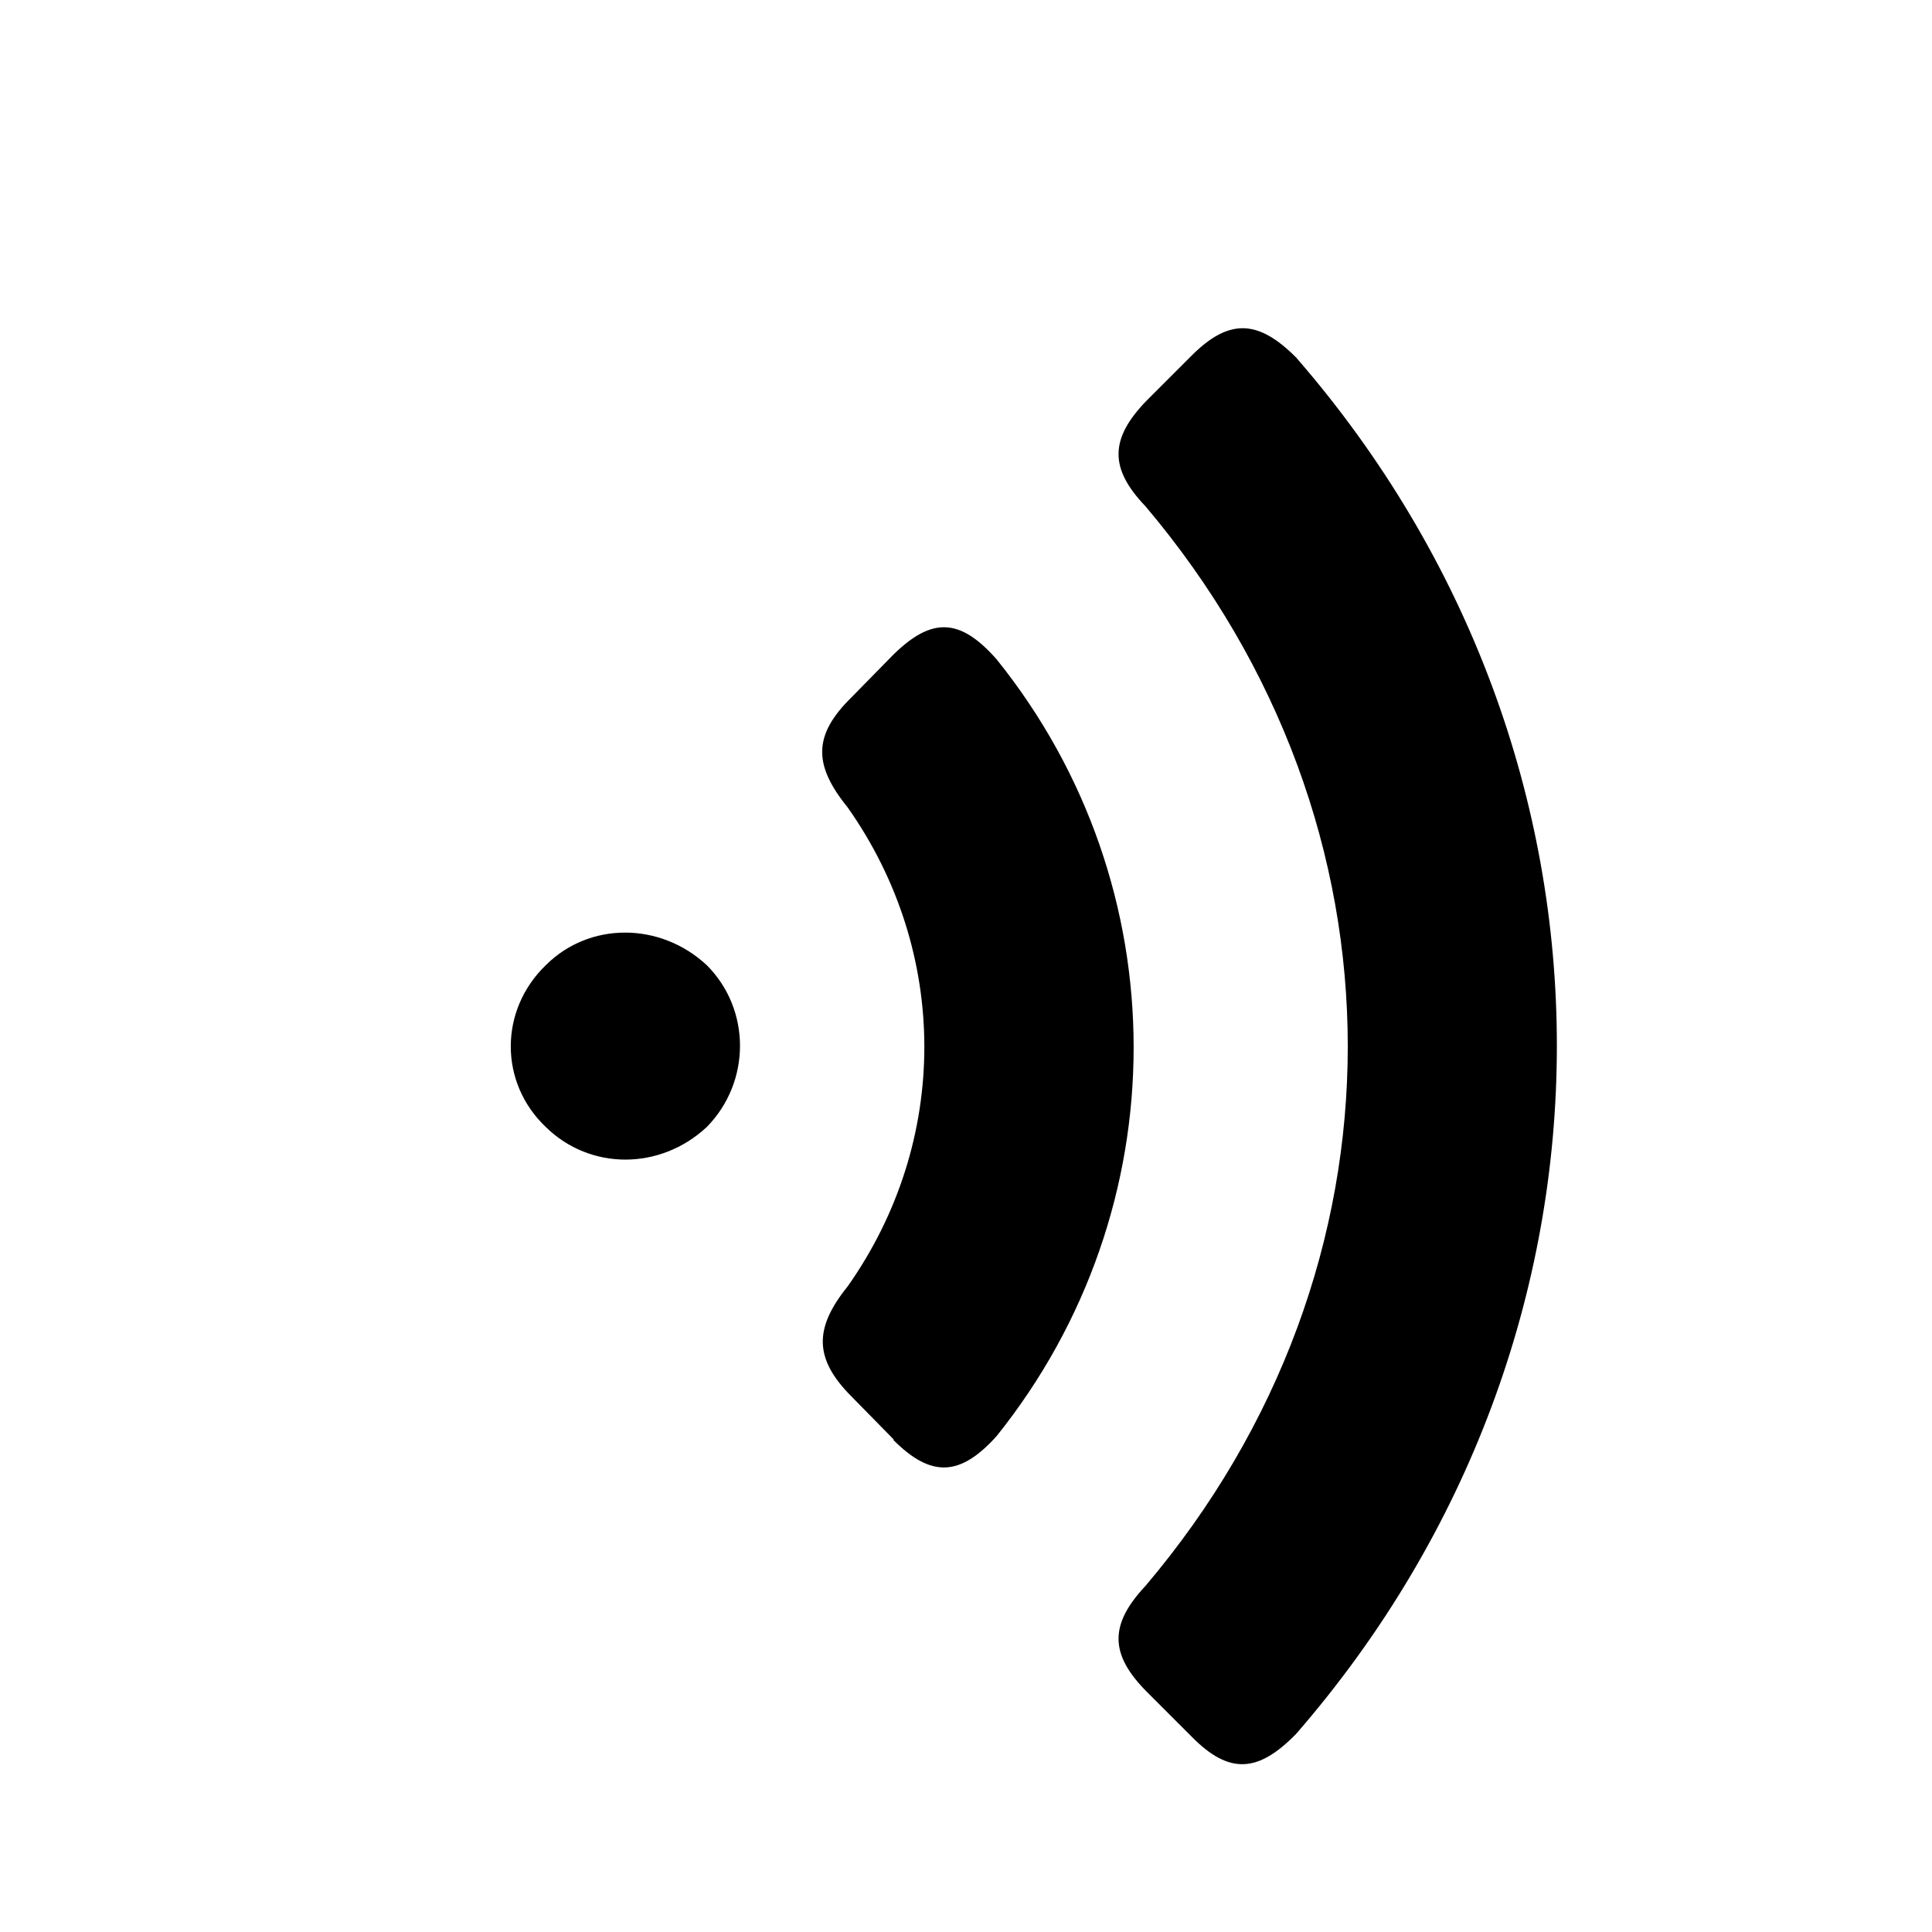
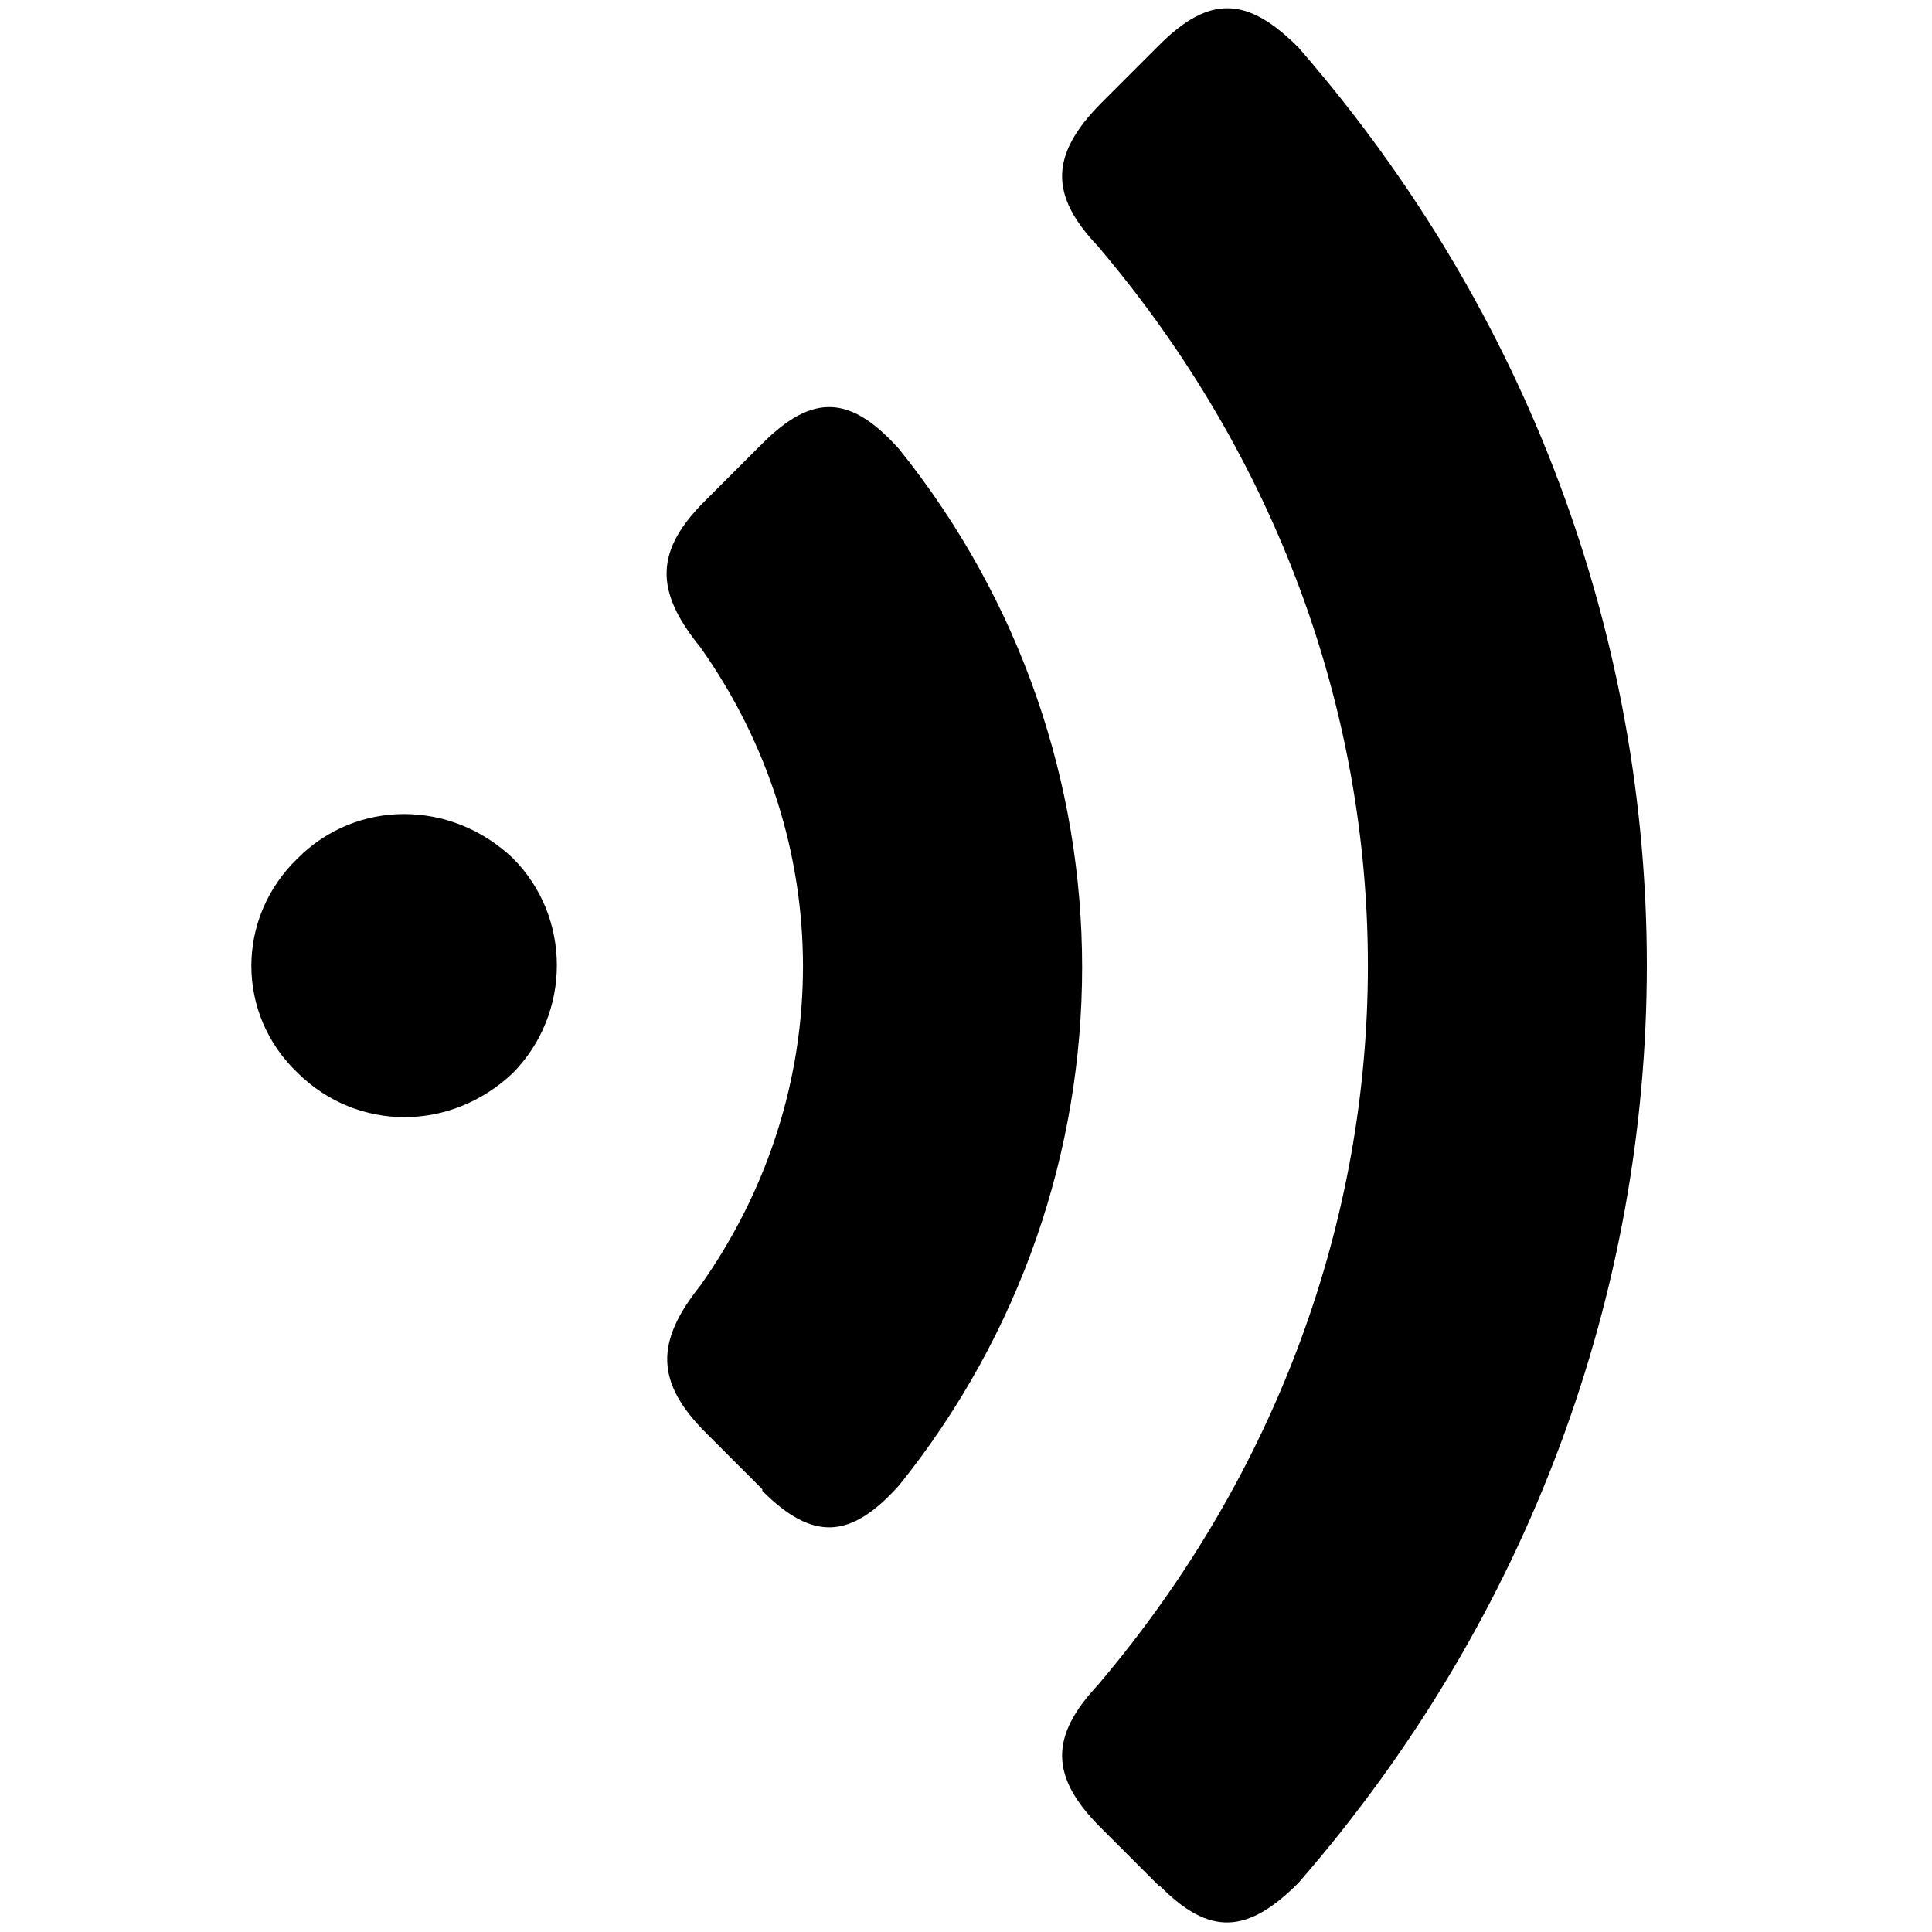
- <svg xmlns="http://www.w3.org/2000/svg" viewBox="0 0 24 24" fill="currentColor">
-   <path d="M14.25,21.02C13.78,20.55,13.78,20.18,14.23,19.7C17.58,15.75,17.58,10.25,14.23,6.29C13.78,5.82,13.78,5.45,14.25,4.97L14.8,4.42C15.27,3.95,15.63,3.97,16.1,4.44C20.42,9.41,20.42,16.57,16.1,21.54C15.63,22.02,15.27,22.05,14.8,21.57ZM6.78,11.99C7.32,11.45,8.2,11.45,8.78,11.99C9.33,12.54,9.33,13.44,8.78,14C8.2,14.54,7.33,14.54,6.78,14C6.2,13.45,6.2,12.55,6.78,11.99ZM11.1,17.88L10.58,17.35C10.11,16.88,10.11,16.5,10.53,15.98C11.8,14.18,11.8,11.83,10.53,10.03C10.1,9.5,10.1,9.13,10.58,8.66L11.1,8.13C11.58,7.66,11.93,7.68,12.38,8.19C14.65,11.01,14.65,15.01,12.38,17.84C11.93,18.34,11.57,18.36,11.1,17.89Z" />
+ <svg xmlns="http://www.w3.org/2000/svg" viewBox="0 0 24 24">
+   <path d="M14.4,23.43L13.67,22.7C13.04,22.07,13.04,21.57,13.64,20.93C18.11,15.66,18.11,8.33,13.64,3.06C13.04,2.43,13.04,1.93,13.67,1.29L14.4,0.56C15.03,-0.07,15.5,-0.04,16.13,0.59C21.9,7.22,21.9,16.76,16.13,23.39C15.5,24.02,15.03,24.06,14.4,23.42Z" fill="currentColor" />
+   <path d="M3.7,10.66C4.43,9.93,5.6,9.93,6.37,10.66C7.1,11.39,7.1,12.59,6.37,13.33C5.6,14.06,4.44,14.06,3.7,13.33C2.93,12.6,2.93,11.4,3.7,10.66Z" fill="currentColor" />
+   <path d="M9.47,18.5L8.77,17.8C8.14,17.17,8.14,16.67,8.7,15.97C10.4,13.57,10.4,10.44,8.7,8.04C8.13,7.34,8.13,6.84,8.77,6.21L9.47,5.51C10.1,4.88,10.57,4.91,11.17,5.58C14.2,9.35,14.2,14.68,11.17,18.45C10.57,19.12,10.1,19.15,9.47,18.52Z" fill="currentColor" />
</svg>
